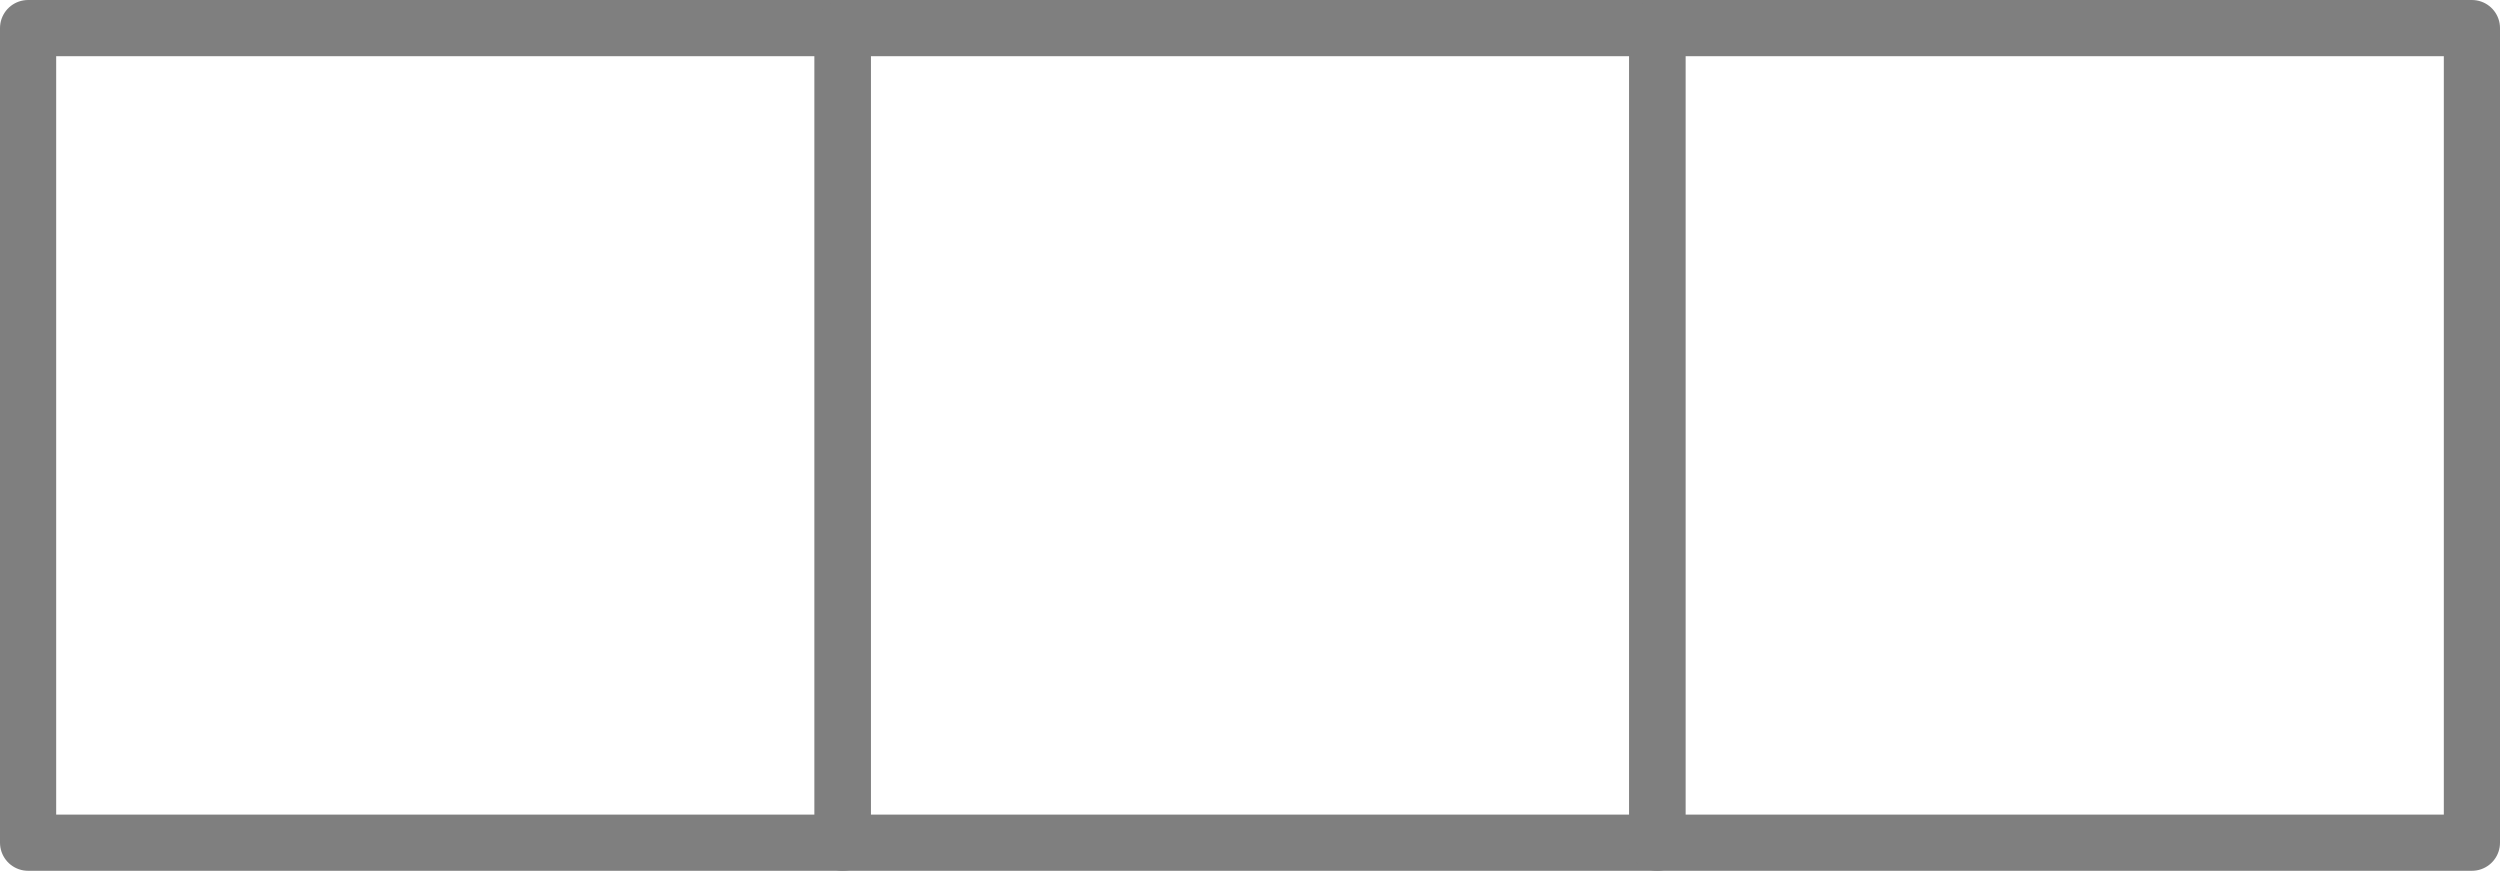
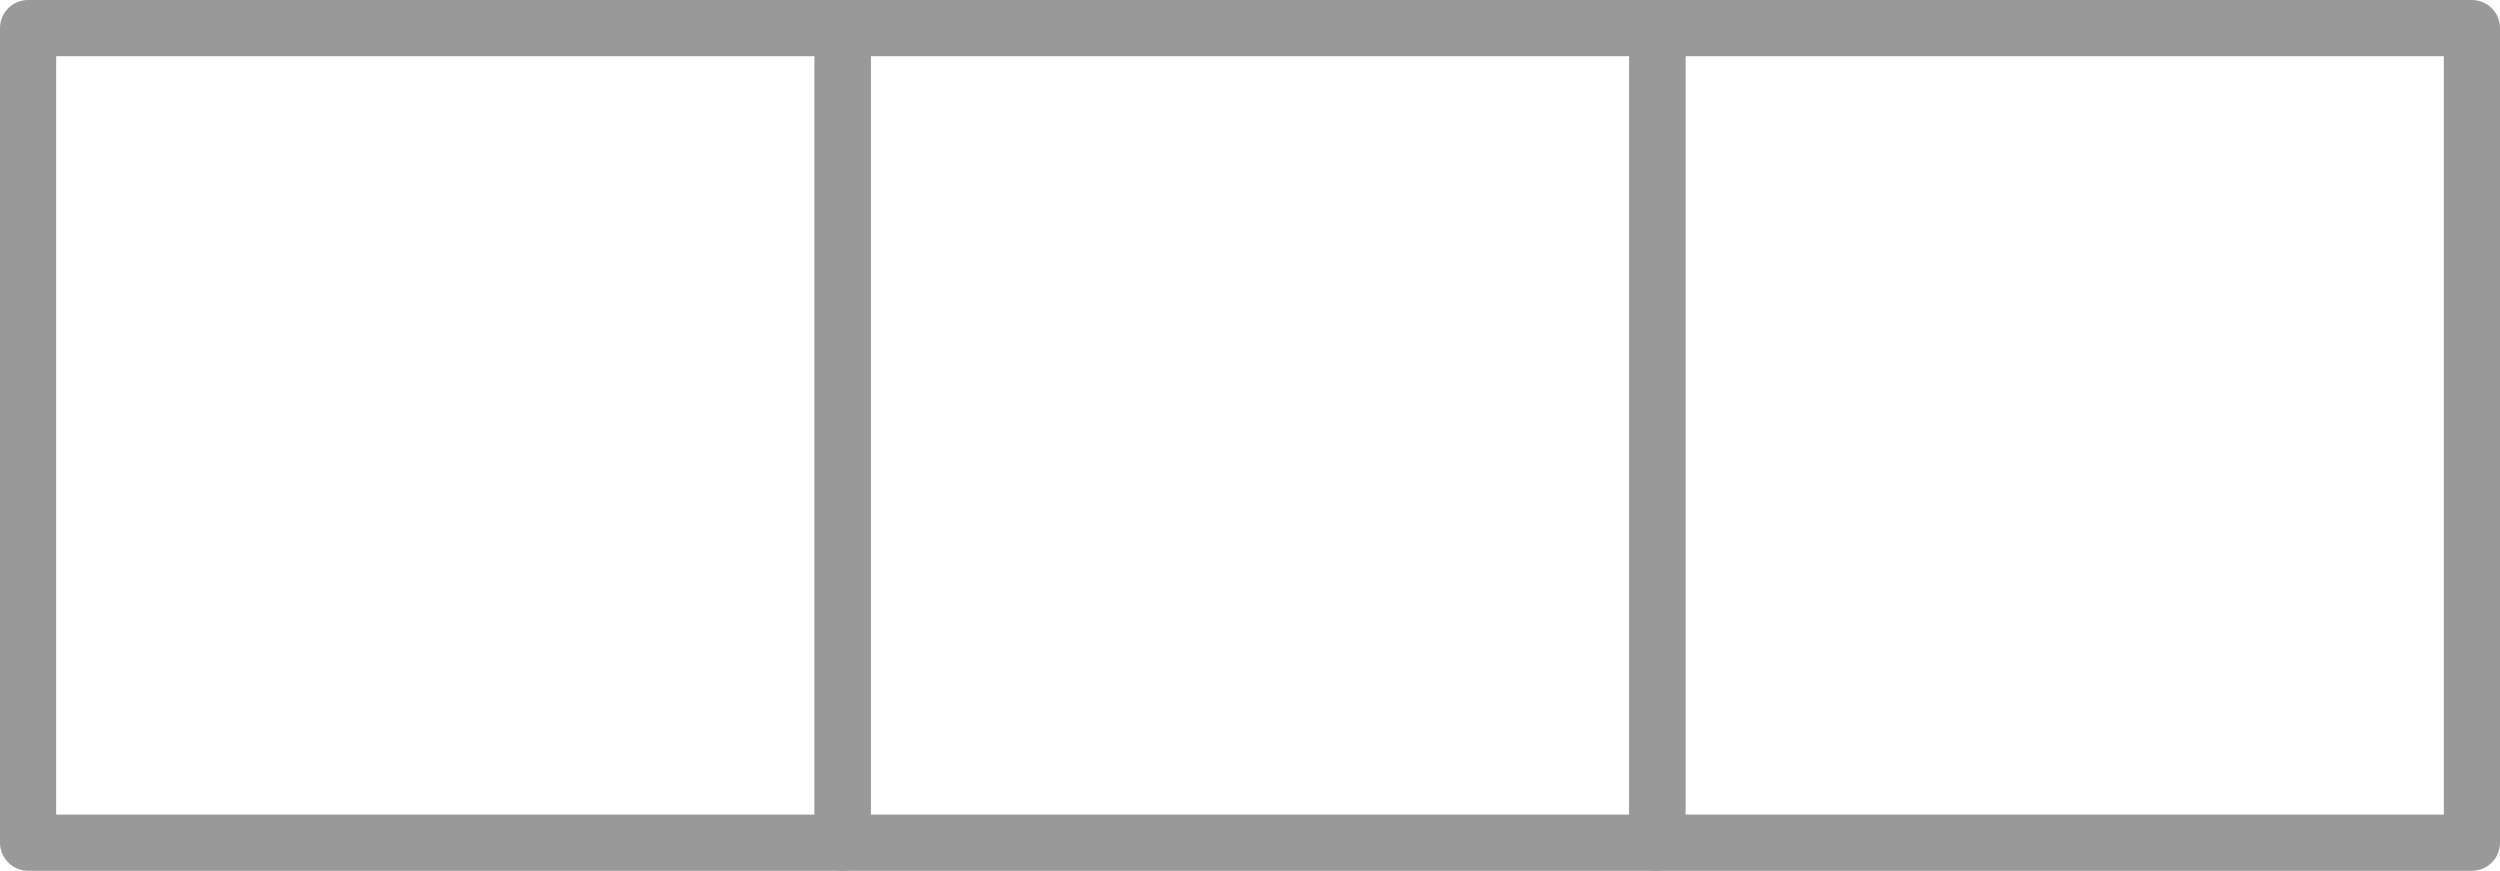
<svg xmlns="http://www.w3.org/2000/svg" version="1.1" id="Layer_1" x="0px" y="0px" viewBox="0 0 178 62" style="enable-background:new 0 0 178 62;" xml:space="preserve">
  <style type="text/css">
- 	.st0{fill:none;stroke:#7F7F7F;stroke-width:4;stroke-linecap:round;stroke-linejoin:round;stroke-miterlimit:10;}
+ 	.st0{fill:none;stroke:#999999;stroke-width:4;stroke-linecap:round;stroke-linejoin:round;stroke-miterlimit:10;}
</style>
  <g>
    <rect x="2" y="2" class="st0" width="58" height="58" />
    <rect x="60" y="2" class="st0" width="58" height="58" />
    <rect x="118" y="2" class="st0" width="58" height="58" />
  </g>
</svg>
